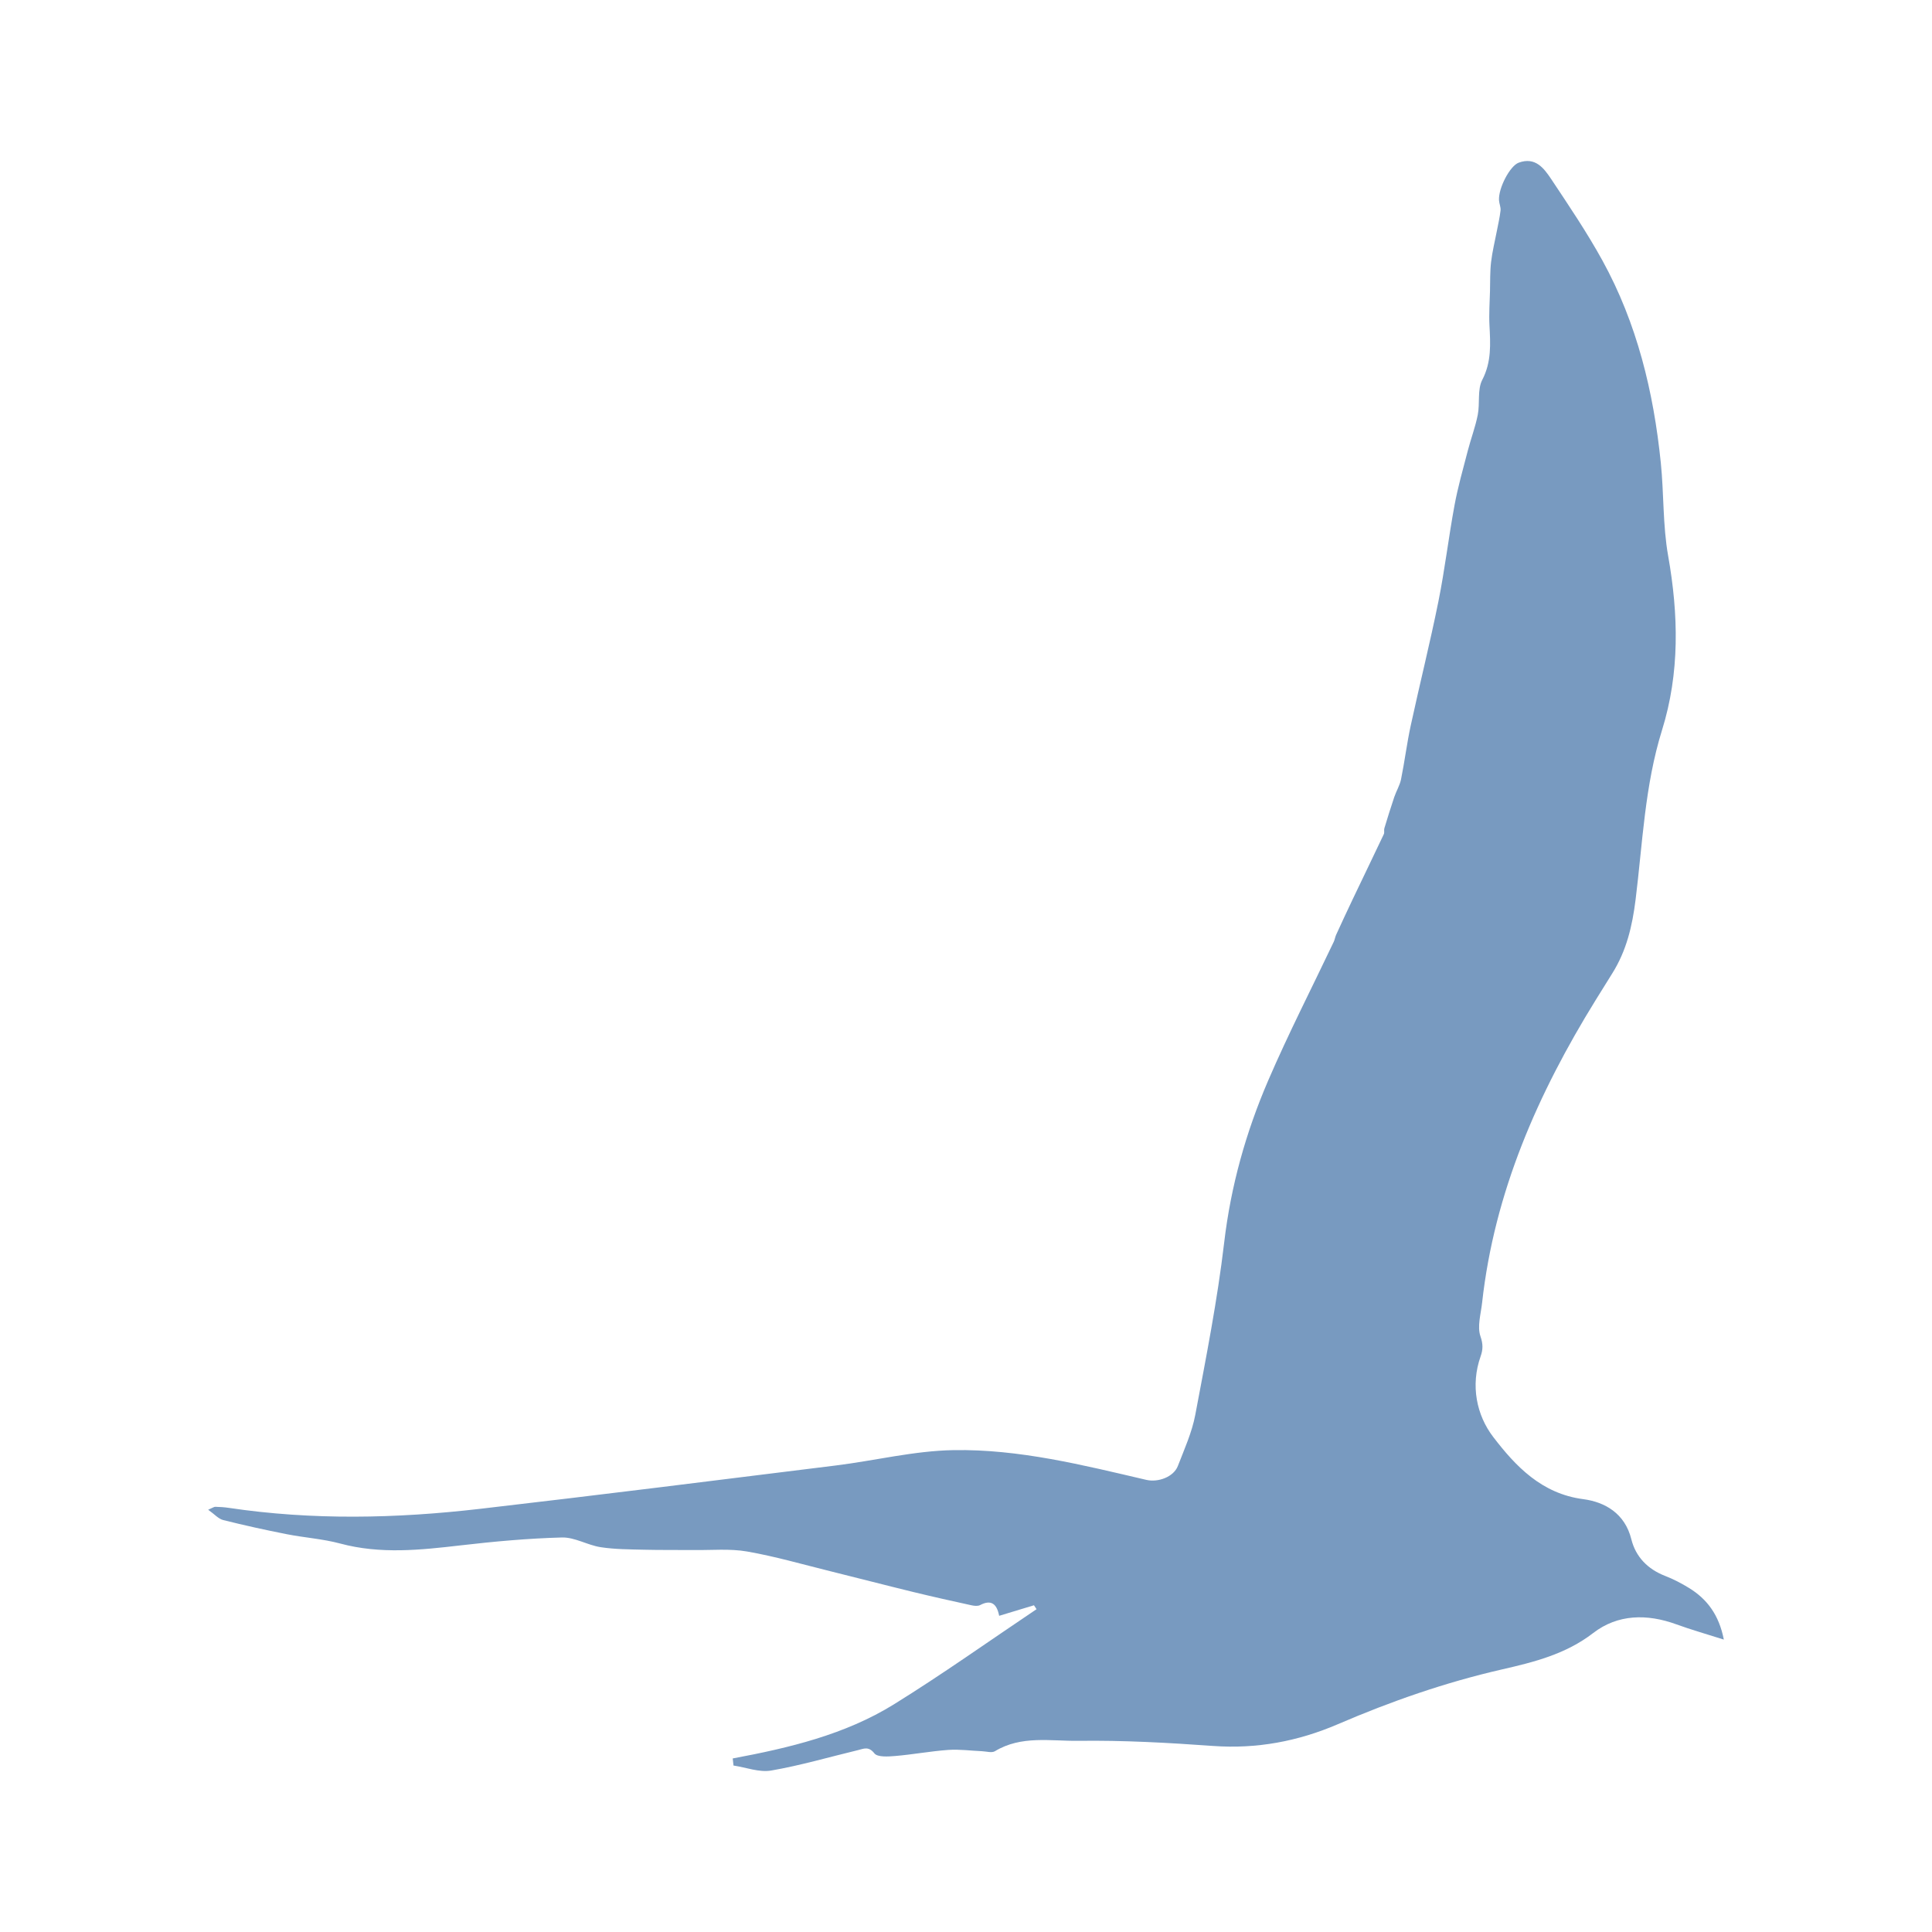
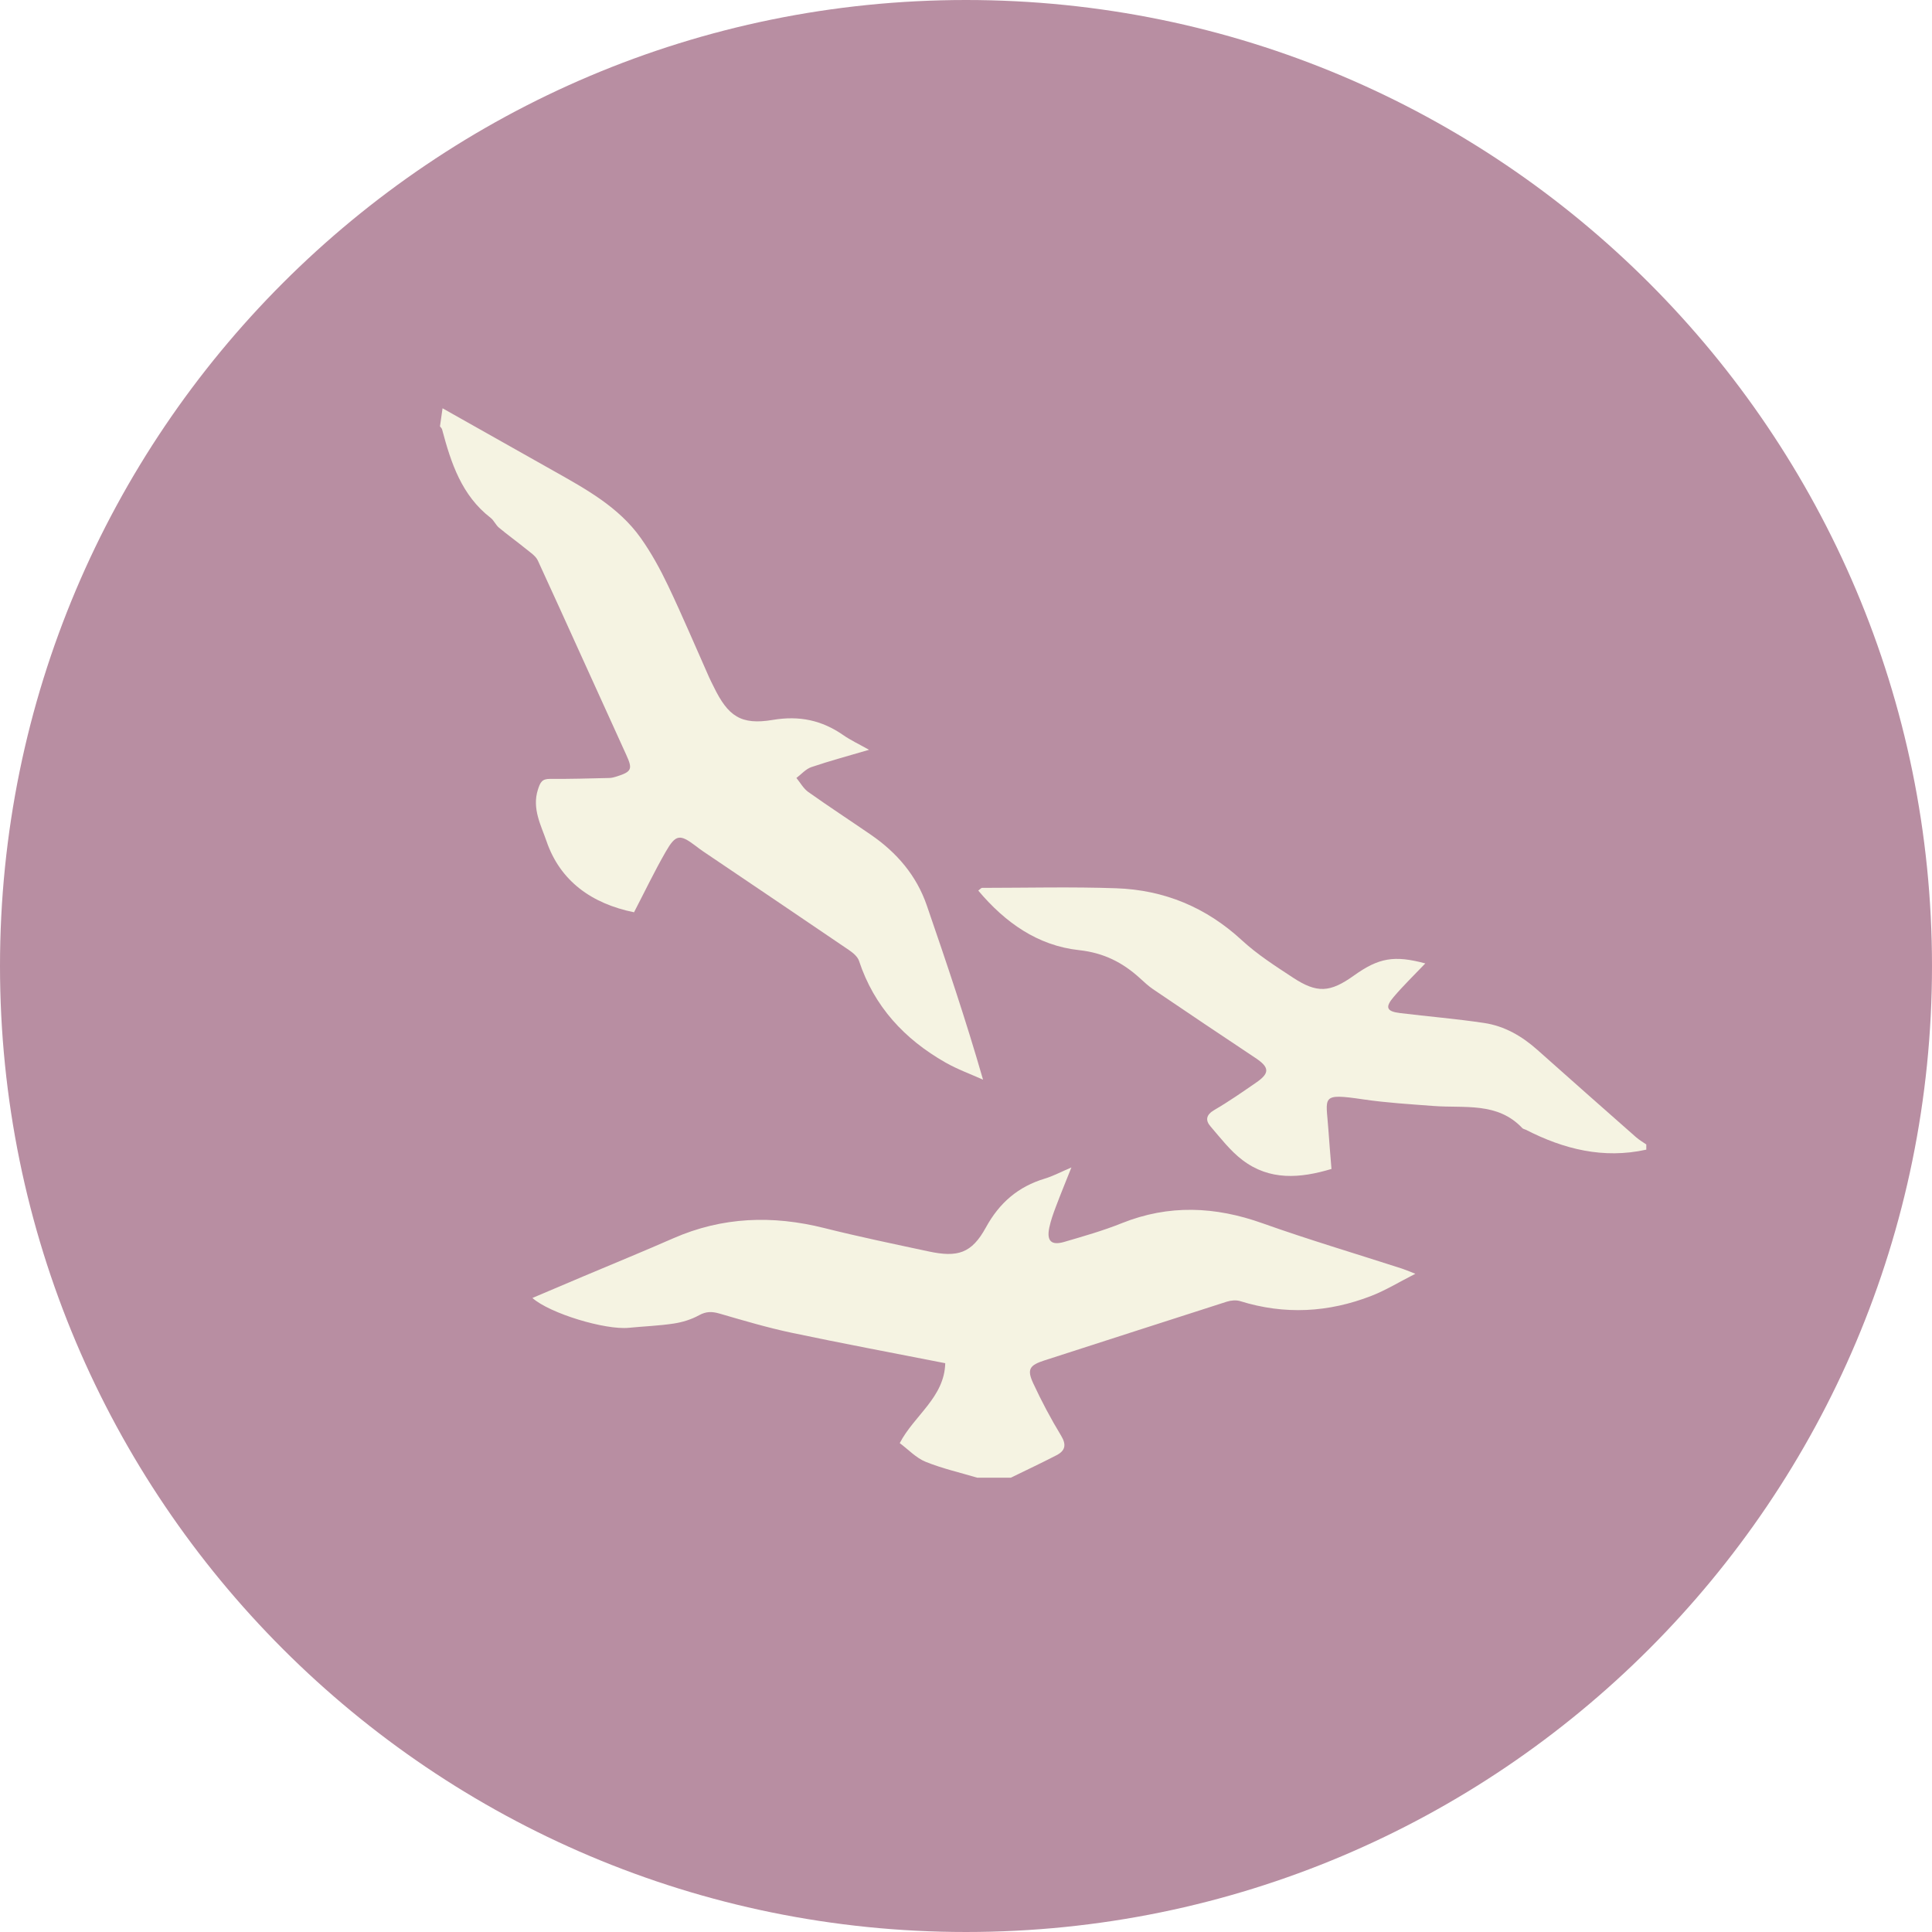
- <svg xmlns="http://www.w3.org/2000/svg" fill="#789ac0" version="1.1" id="Capa_1" width="800px" height="800px" viewBox="-57.93 -57.93 695.18 695.18" xml:space="preserve">
+ <svg xmlns="http://www.w3.org/2000/svg" height="800px" width="800px" version="1.1" id="Layer_1" viewBox="0 0 473.935 473.935" xml:space="preserve" fill="#000000">
  <g id="SVGRepo_bgCarrier" stroke-width="0" />
  <g id="SVGRepo_tracerCarrier" stroke-linecap="round" stroke-linejoin="round" />
  <g id="SVGRepo_iconCarrier">
+     <circle style="fill:#b88ea2;" cx="236.967" cy="236.967" r="236.967" />
    <g>
-       <g>
-         <path d="M549.813,513.458c-2.718-1.673-5.598-3.174-8.568-4.325c-6.287-2.436-10.607-6.87-12.183-13.211 c-2.306-9.298-9.511-13.402-17.319-14.423c-15.015-1.958-24.387-11.938-32.388-22.391c-5.969-7.801-8.225-18.511-4.524-28.988 c0.853-2.42,0.922-4.37-0.053-7.197c-1.225-3.537,0.139-8.025,0.587-12.081c4.398-39.788,20.09-75.35,40.902-108.984 c1.967-3.179,3.934-6.353,5.92-9.515c5.104-8.132,7.205-16.912,8.405-26.553c2.537-20.392,3.301-41.069,9.51-60.988 c6.418-20.587,5.953-41.571,2.199-62.771c-1.938-10.951-1.497-22.306-2.632-33.428c-2.595-25.512-8.556-50.171-21.008-72.799 c-5.549-10.082-12.027-19.669-18.413-29.266c-2.631-3.954-5.744-8.131-11.726-5.928c-3.146,1.159-7.332,9.167-7.074,13.517 c0.073,1.232,0.685,2.48,0.555,3.667c-0.273,2.497-0.865,4.958-1.339,7.434c-0.705,3.708-1.632,7.393-2.068,11.13 c-0.403,3.456-0.302,6.977-0.392,10.469c-0.102,4.076-0.399,8.164-0.191,12.224c0.343,6.74,0.783,13.199-2.587,19.698 c-1.819,3.513-0.8,8.401-1.616,12.558c-0.86,4.386-2.477,8.617-3.598,12.954c-1.689,6.512-3.55,13.003-4.77,19.608 c-2.13,11.493-3.484,23.138-5.794,34.594c-3.016,14.961-6.736,29.78-9.968,44.701c-1.383,6.385-2.179,12.897-3.48,19.302 c-0.448,2.208-1.709,4.239-2.443,6.402c-1.261,3.725-2.42,7.482-3.562,11.244c-0.2,0.661,0.089,1.51-0.192,2.109 c-3.7,7.826-7.479,15.61-11.203,23.423c-2.024,4.243-3.999,8.515-5.957,12.787c-0.367,0.8-0.478,1.718-0.853,2.514 c-7.891,16.613-16.304,33.007-23.579,49.886c-8.029,18.63-13.468,37.997-15.858,58.377c-2.44,20.767-6.512,41.358-10.388,61.931 c-1.191,6.319-3.934,12.378-6.275,18.433c-1.51,3.909-7.05,5.994-11.366,4.986c-22.864-5.337-45.807-11.106-69.381-10.698 c-14.117,0.245-28.156,3.762-42.269,5.517c-42.702,5.304-85.395,10.665-128.137,15.614c-30.114,3.488-60.29,4.137-90.409-0.367 c-1.579-0.237-3.182-0.327-4.782-0.372c-0.461-0.012-0.934,0.363-2.57,1.062c2.293,1.619,3.692,3.276,5.402,3.708 c7.556,1.897,15.178,3.57,22.824,5.08c6.401,1.265,13.007,1.685,19.286,3.37c14.451,3.884,28.813,2.342,43.317,0.661 c12.105-1.403,24.284-2.518,36.455-2.84c4.61-0.122,9.221,2.767,13.95,3.492c5.145,0.792,10.428,0.779,15.655,0.914 c5.969,0.155,11.946,0.049,17.915,0.118c6.385,0.078,12.901-0.559,19.119,0.522c10.069,1.755,19.951,4.627,29.894,7.083 c9.918,2.452,19.809,5.03,29.739,7.45c7.005,1.709,14.051,3.271,21.094,4.818c0.999,0.22,2.289,0.363,3.121-0.073 c3.848-2.028,5.973-0.616,6.846,3.859c4.464-1.351,8.491-2.57,12.521-3.79c0.311,0.469,0.625,0.938,0.935,1.407 c-17.083,11.461-33.86,23.415-51.334,34.243c-17.593,10.898-37.679,15.672-57.997,19.466c0.094,0.849,0.188,1.697,0.282,2.55 c4.533,0.678,9.266,2.538,13.554,1.8c10.518-1.812,20.824-4.839,31.224-7.34c2.077-0.498,3.819-1.502,5.912,1.154 c1.13,1.437,4.982,1.167,7.548,0.951c6.369-0.539,12.685-1.73,19.053-2.184c4.003-0.285,8.07,0.294,12.109,0.462 c1.575,0.064,3.533,0.689,4.676,0c9.486-5.757,20.054-3.599,30.07-3.733c16.136-0.217,32.325,0.689,48.438,1.844 c15.729,1.126,30.575-1.669,44.908-7.838c19.131-8.237,38.67-15.043,59.05-19.706c11.424-2.615,22.913-5.463,32.787-13.085 c8.841-6.821,19.4-6.977,29.951-3.125c5.247,1.918,10.641,3.436,17.066,5.483C560.613,523.201,556.391,517.497,549.813,513.458z" />
-       </g>
+       <path style="fill:#F5F3E2;" d="M108.561,100.156c9.081,5.119,18.163,10.23,27.24,15.353c7.91,4.464,15.959,8.842,21.369,16.453 c2.604,3.667,4.797,7.686,6.739,11.757c3.525,7.409,6.72,14.975,10.058,22.469c0.344,0.771,0.737,1.512,1.108,2.271 c3.514,7.237,6.672,9.459,14.503,8.138c6.492-1.093,12,0.067,17.265,3.723c1.871,1.295,3.966,2.271,6.342,3.611 c-5.051,1.489-9.654,2.72-14.155,4.247c-1.366,0.464-2.447,1.751-3.663,2.66c0.954,1.16,1.714,2.586,2.889,3.427 c5.07,3.603,10.282,7.001,15.405,10.526c6.335,4.359,11.154,9.964,13.687,17.31c4.816,13.987,9.557,28,13.8,42.754 c-3.083-1.388-6.297-2.544-9.223-4.213c-10.054-5.725-17.497-13.729-21.201-24.928c-0.348-1.048-1.474-1.983-2.455-2.649 c-11.933-8.127-23.91-16.191-35.869-24.273c-0.614-0.412-1.194-0.868-1.785-1.313c-3.832-2.892-4.834-2.836-7.293,1.433 c-2.769,4.812-5.171,9.833-7.79,14.877c-10.335-2.107-18.11-7.611-21.474-17.448c-1.295-3.787-3.6-7.955-2.11-12.621 c0.587-1.837,1.007-2.668,3.001-2.653c4.838,0.037,9.676-0.109,14.514-0.221c0.621-0.011,1.246-0.191,1.848-0.382 c3.708-1.167,3.891-1.845,2.312-5.298c-7.252-15.873-14.391-31.794-21.68-47.648c-0.543-1.175-1.893-2.028-2.971-2.907 c-2.163-1.759-4.434-3.386-6.574-5.171c-0.797-0.662-1.227-1.777-2.039-2.406c-7.132-5.512-9.725-13.478-11.91-21.695 c-0.075-0.273-0.34-0.498-0.52-0.748C108.138,103.112,108.347,101.634,108.561,100.156z" />
+       <path style="fill:#F5F3E2;" d="M239.729,362.493c-4.239-1.265-8.599-2.253-12.681-3.91c-2.327-0.943-4.206-2.99-6.335-4.576 c3.536-6.799,10.963-11.214,11.162-19.603c-12.954-2.548-25.366-4.861-37.71-7.472c-5.957-1.261-11.813-3.005-17.665-4.703 c-1.833-0.531-3.27-0.554-5.029,0.415c-1.882,1.04-4.079,1.714-6.215,2.036c-3.637,0.55-7.334,0.677-11.005,1.04 c-5.781,0.576-19.397-3.525-23.648-7.319c4.333-1.837,8.535-3.63,12.737-5.403c7.267-3.068,14.574-6.05,21.796-9.223 c12.079-5.302,24.4-5.702,37.077-2.522c8.464,2.122,17.018,3.899,25.553,5.725c7.154,1.534,10.582,0.498,14.065-5.848 c3.356-6.118,7.948-10.043,14.503-12.019c1.998-0.602,3.876-1.616,6.488-2.728c-1.411,3.555-2.66,6.582-3.813,9.643 c-0.629,1.665-1.239,3.364-1.605,5.096c-0.692,3.293,0.471,4.46,3.667,3.525c4.745-1.388,9.523-2.746,14.107-4.587 c11.555-4.629,22.911-4.12,34.514,0.015c11.285,4.019,22.787,7.427,34.192,11.117c0.76,0.247,1.493,0.569,3.319,1.276 c-4.123,2.095-7.326,4.071-10.776,5.411c-10.537,4.105-21.287,4.696-32.187,1.302c-0.992-0.307-2.264-0.198-3.282,0.127 c-14.922,4.763-29.822,9.616-44.741,14.41c-3.641,1.171-4.367,2.167-2.75,5.639c2.036,4.382,4.314,8.677,6.821,12.808 c1.381,2.275,1.007,3.712-1.104,4.808c-3.701,1.92-7.48,3.686-11.225,5.519C245.222,362.493,242.475,362.493,239.729,362.493z" />
+       <path style="fill:#F5F3E2;" d="M403.847,282.019c-10.499,2.324-20.213-0.097-29.541-4.879c-0.281-0.142-0.655-0.183-0.857-0.393 c-6.099-6.481-14.2-4.861-21.77-5.441c-5.751-0.442-11.528-0.775-17.227-1.616c-10.649-1.564-9.141-0.752-8.587,7.442 c0.21,3.139,0.49,6.279,0.756,9.62c-7.719,2.327-15.154,2.881-21.796-2.148c-3.005-2.275-5.399-5.407-7.891-8.307 c-1.313-1.523-1.048-2.851,0.969-4.022c3.547-2.062,6.926-4.423,10.305-6.754c3.345-2.312,3.181-3.731-0.269-6.017 c-8.408-5.572-16.771-11.218-25.126-16.872c-1.126-0.767-2.133-1.717-3.143-2.638c-4.262-3.888-8.89-6.253-14.975-6.919 c-10.114-1.1-18.103-6.739-24.715-14.604c0.479-0.355,0.707-0.67,0.935-0.67c10.975-0.007,21.957-0.284,32.917,0.097 c11.749,0.412,22.047,4.662,30.817,12.763c3.768,3.48,8.18,6.301,12.486,9.13c5.961,3.925,9.137,3.704,14.986-0.475 c6.107-4.37,9.893-5.025,17.519-2.982c-2.634,2.769-5.347,5.384-7.775,8.239c-2.152,2.529-1.714,3.532,1.515,3.933 c6.896,0.846,13.833,1.411,20.7,2.44c4.995,0.748,9.283,3.237,13.066,6.612c8.03,7.158,16.097,14.275,24.168,21.388 c0.775,0.688,1.688,1.201,2.537,1.8C403.847,281.173,403.847,281.592,403.847,282.019z" />
    </g>
  </g>
</svg>
